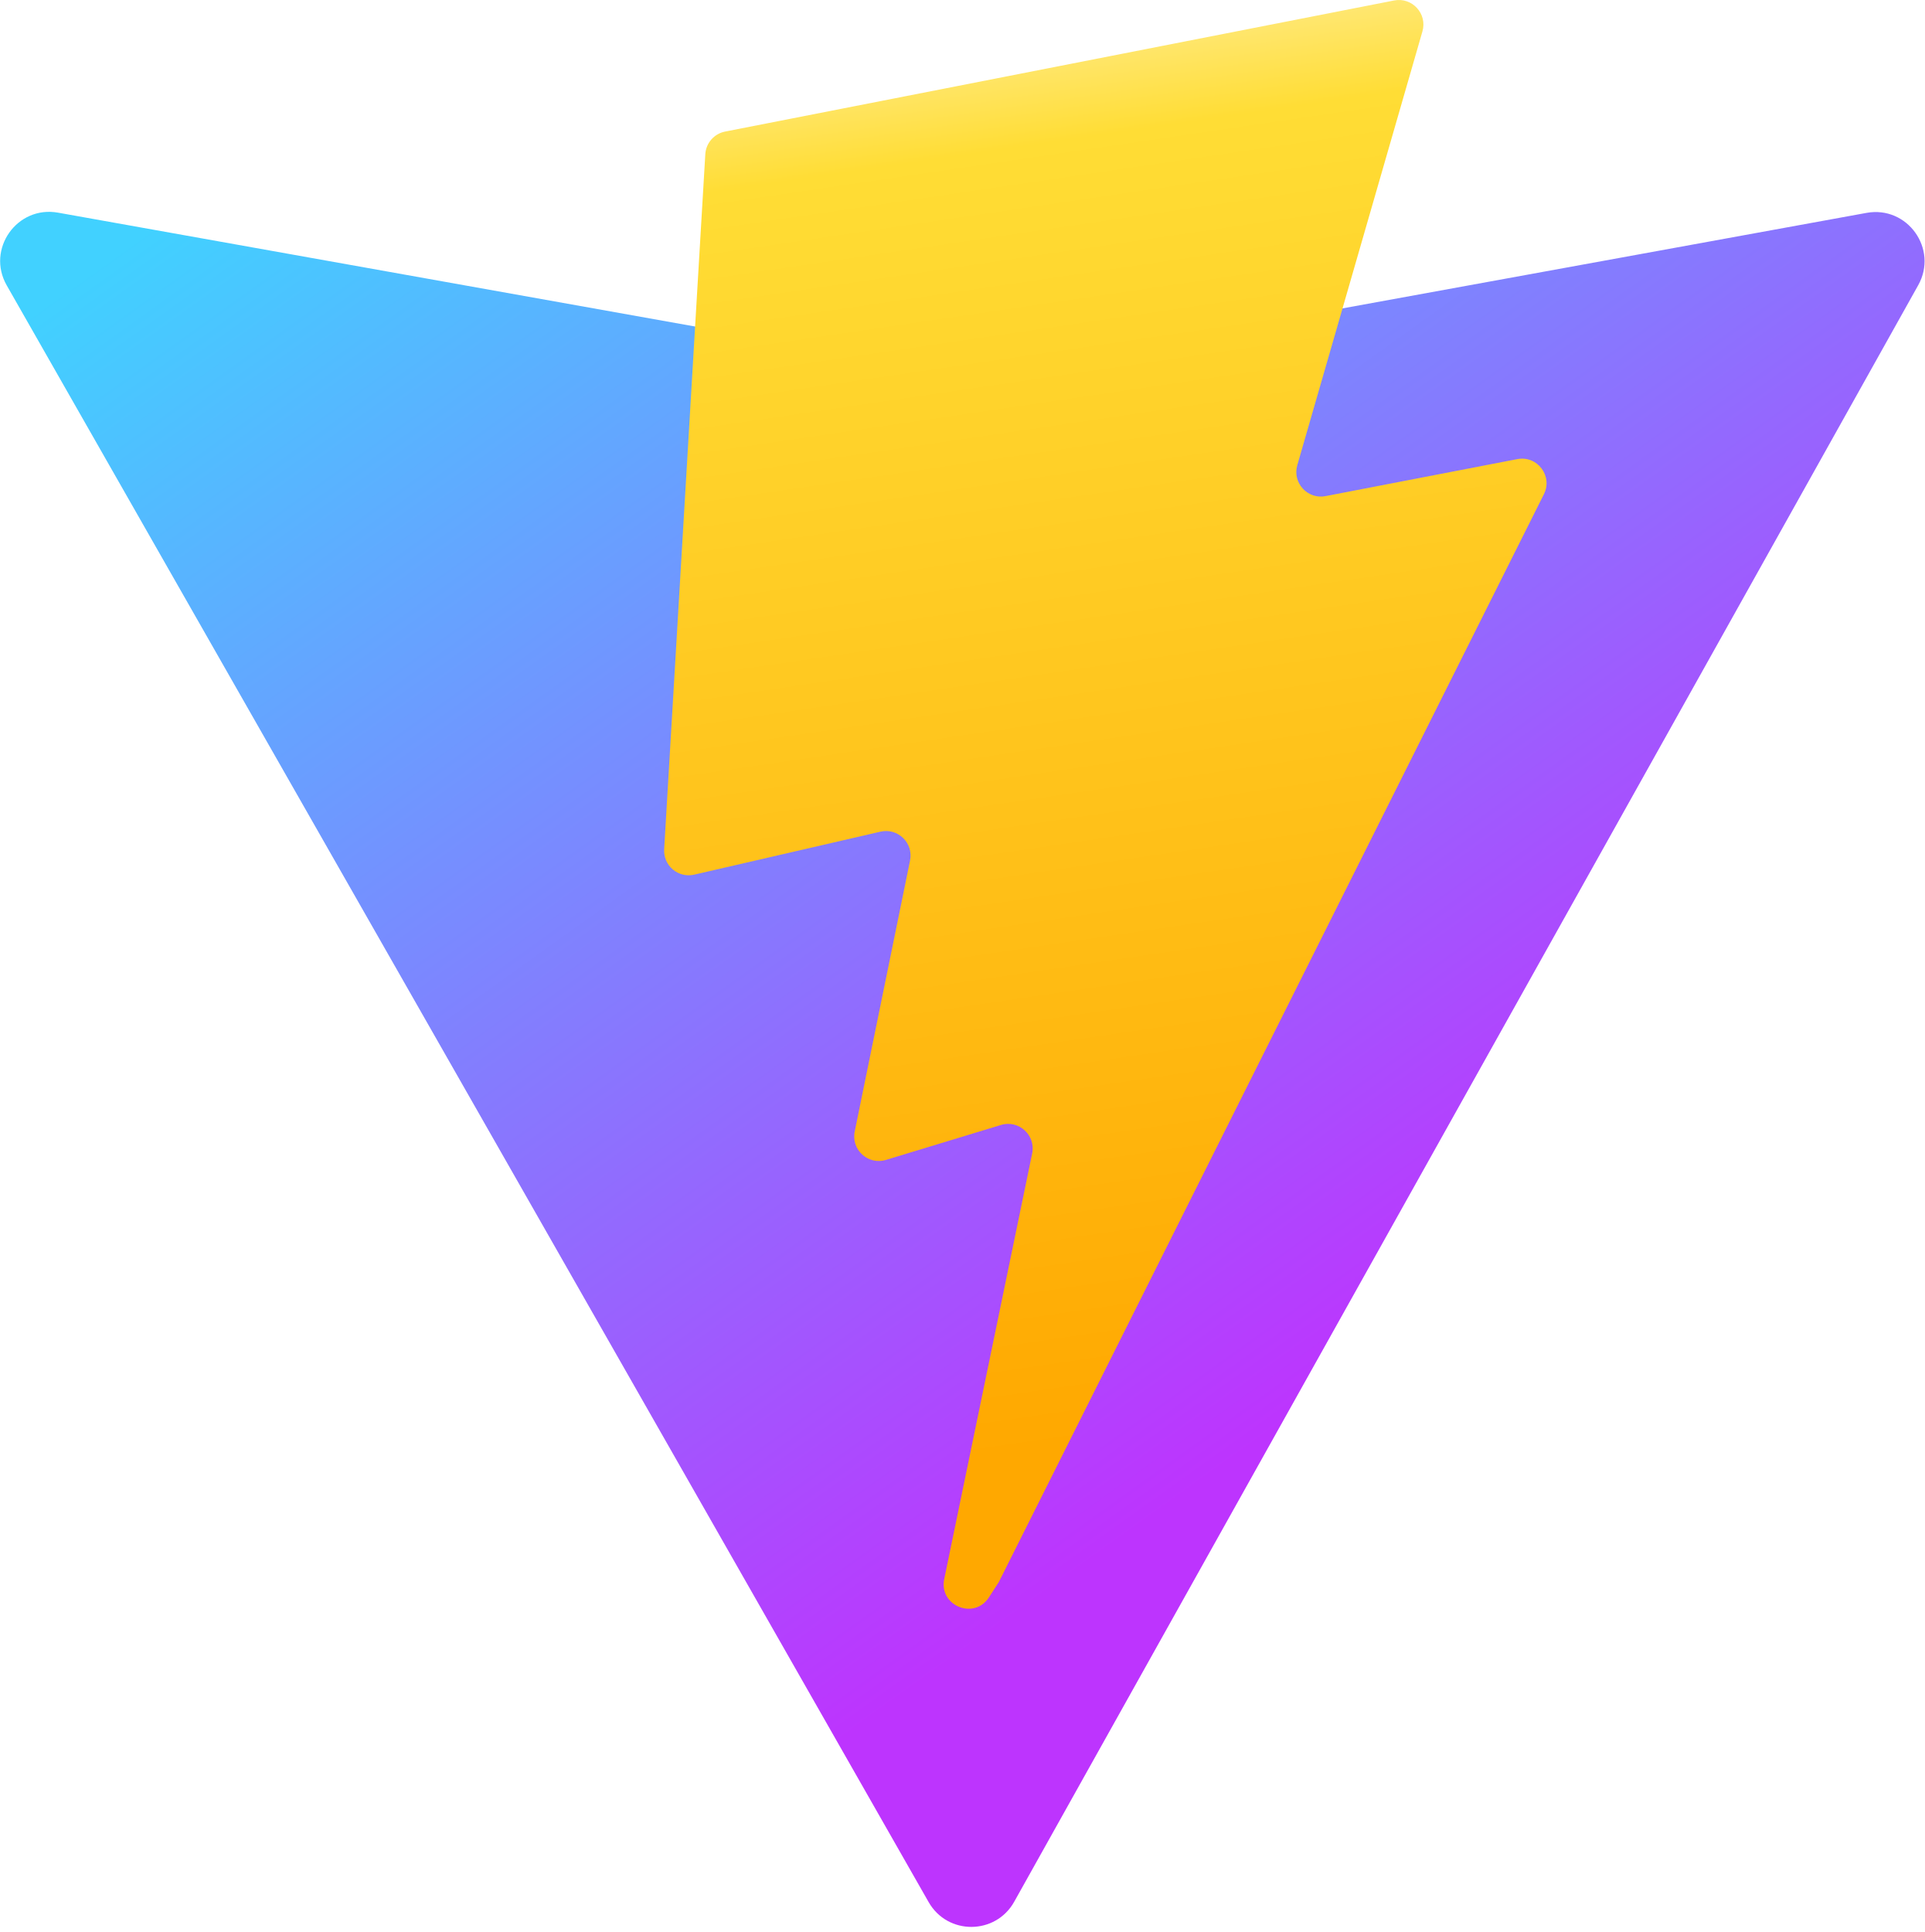
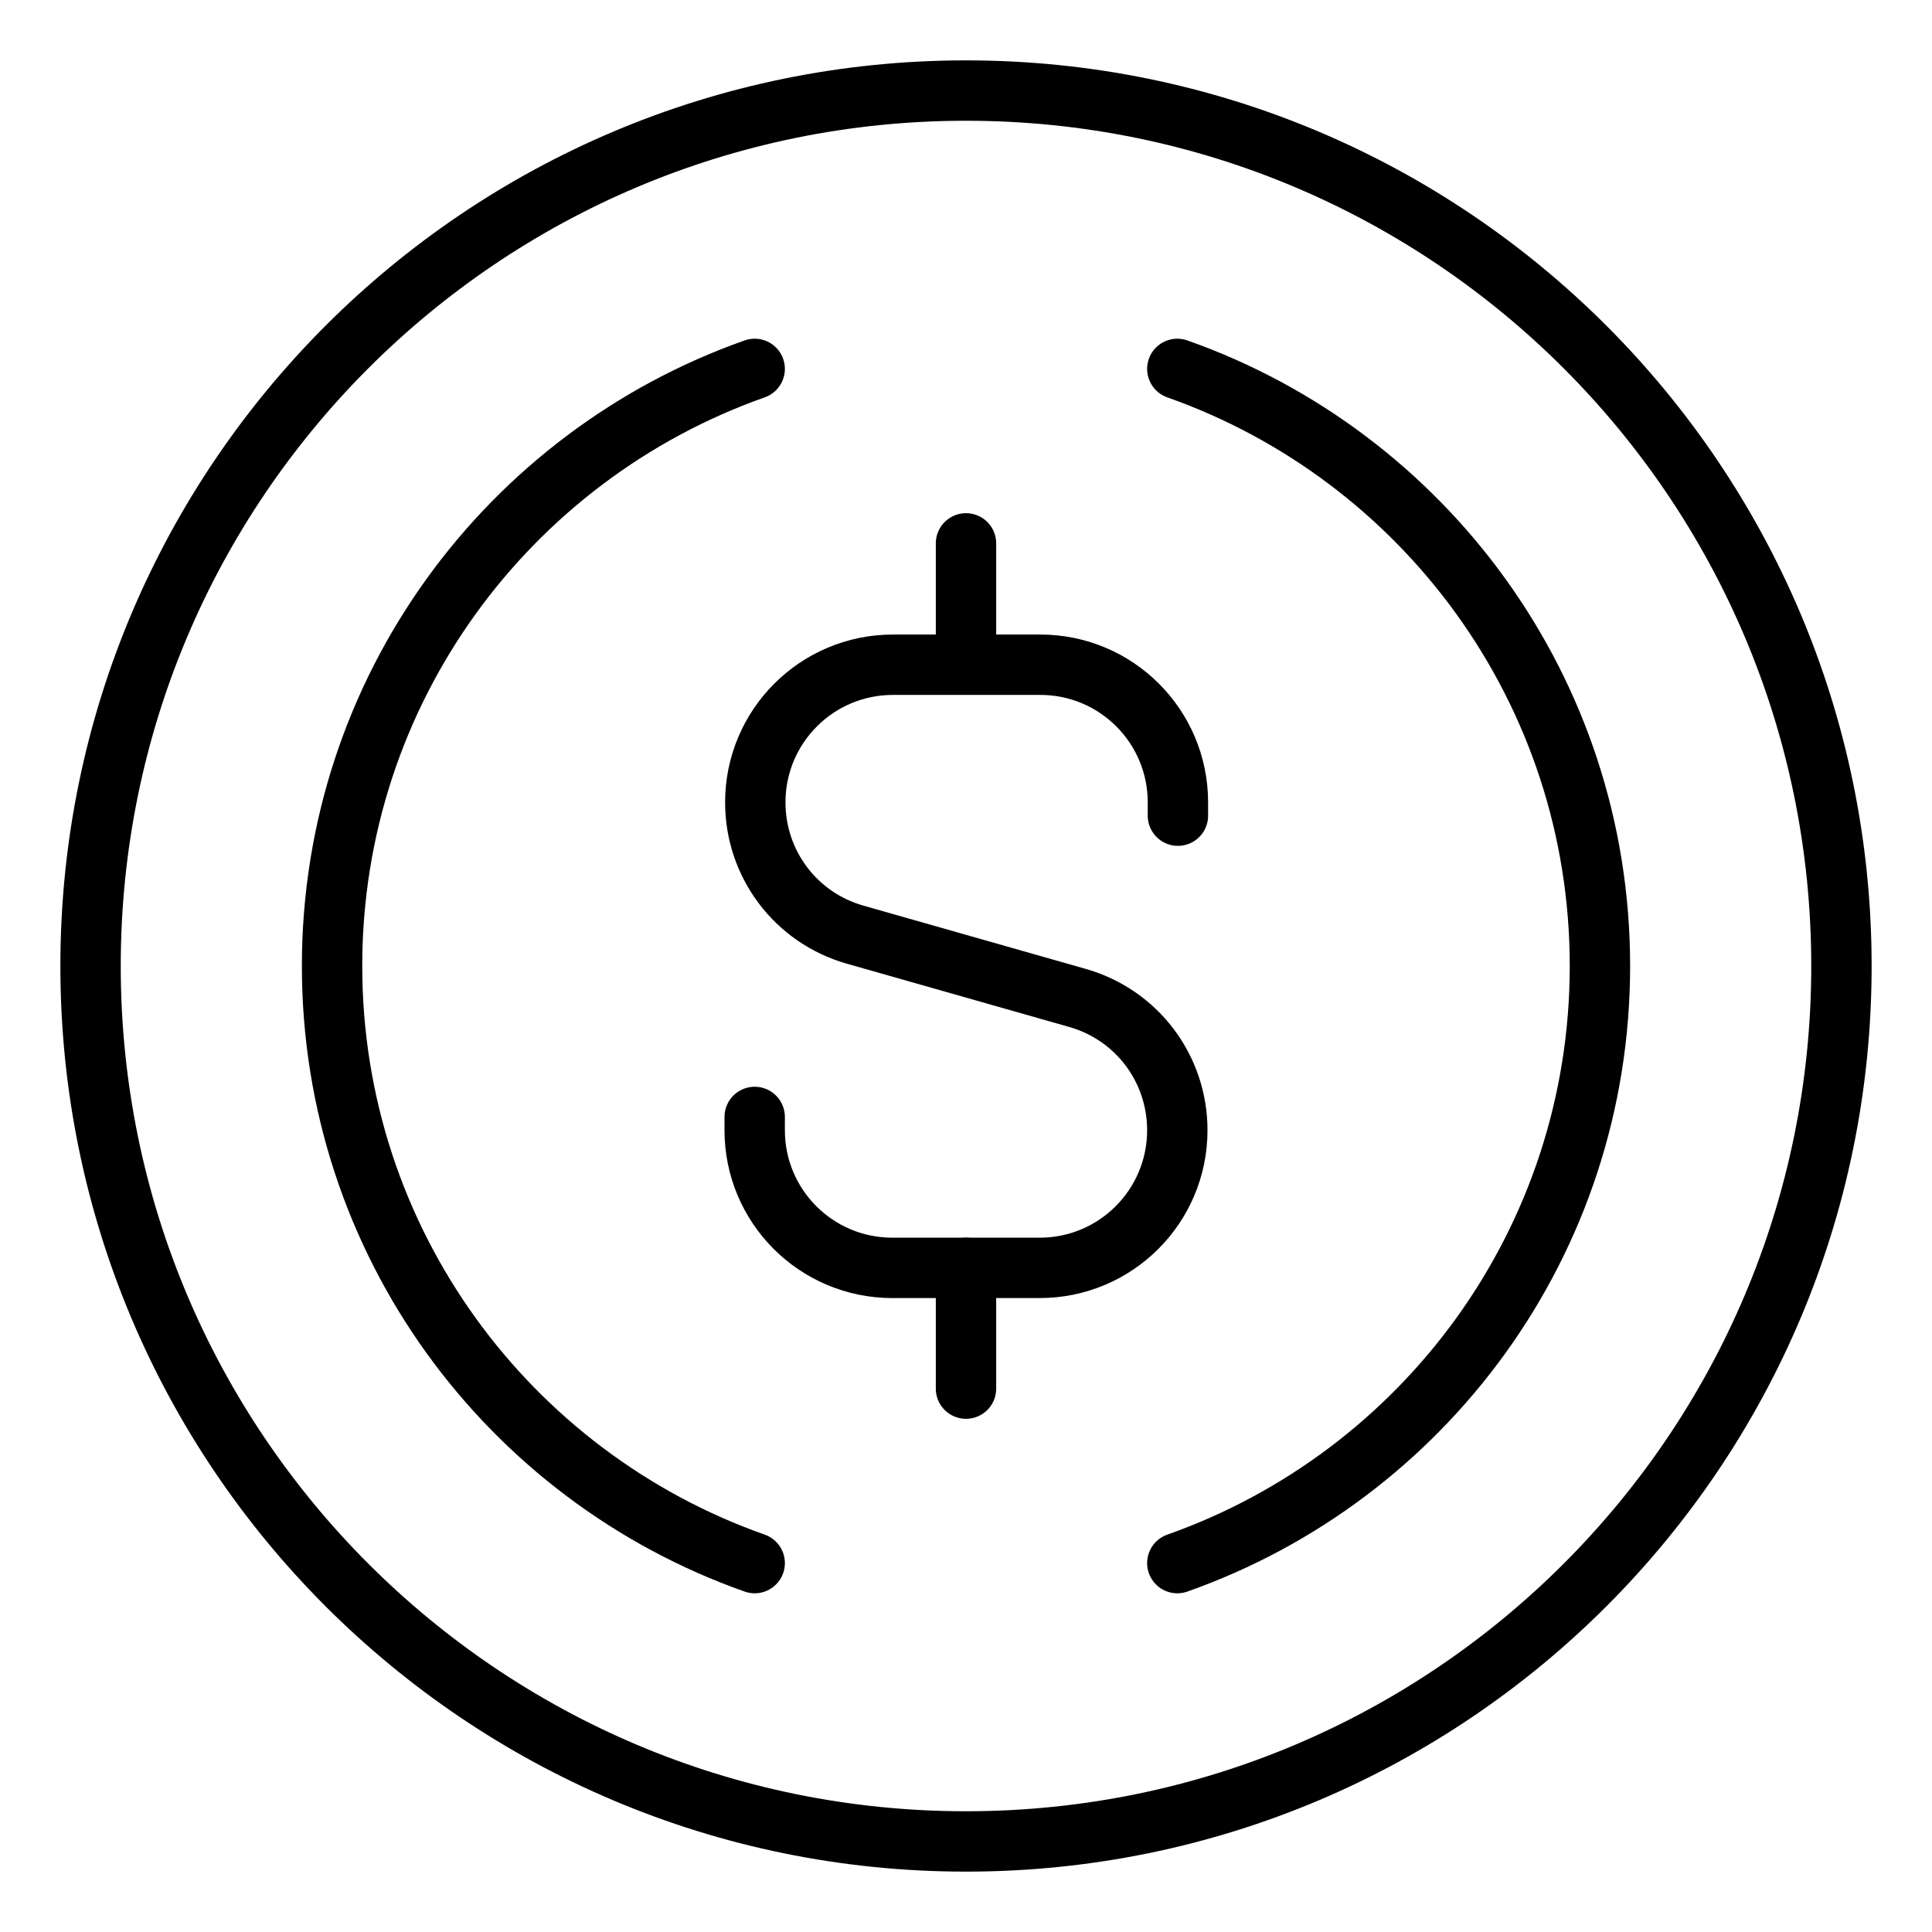
- <svg xmlns="http://www.w3.org/2000/svg" aria-hidden="true" role="img" class="iconify iconify--logos" width="31.88" height="32" preserveAspectRatio="xMidYMid meet" viewBox="0 0 256 257">
-   <defs>
-     <linearGradient id="IconifyId1813088fe1fbc01fb466" x1="-.828%" x2="57.636%" y1="7.652%" y2="78.411%">
-       <stop offset="0%" stop-color="#41D1FF" />
-       <stop offset="100%" stop-color="#BD34FE" />
-     </linearGradient>
-     <linearGradient id="IconifyId1813088fe1fbc01fb467" x1="43.376%" x2="50.316%" y1="2.242%" y2="89.03%">
-       <stop offset="0%" stop-color="#FFEA83" />
-       <stop offset="8.333%" stop-color="#FFDD35" />
-       <stop offset="100%" stop-color="#FFA800" />
-     </linearGradient>
-   </defs>
-   <path fill="url(#IconifyId1813088fe1fbc01fb466)" d="M255.153 37.938L134.897 252.976c-2.483 4.44-8.862 4.466-11.382.048L.875 37.958c-2.746-4.814 1.371-10.646 6.827-9.67l120.385 21.517a6.537 6.537 0 0 0 2.322-.004l117.867-21.483c5.438-.991 9.574 4.796 6.877 9.62Z" />
-   <path fill="url(#IconifyId1813088fe1fbc01fb467)" d="M185.432.063L96.44 17.501a3.268 3.268 0 0 0-2.634 3.014l-5.474 92.456a3.268 3.268 0 0 0 3.997 3.378l24.777-5.718c2.318-.535 4.413 1.507 3.936 3.838l-7.361 36.047c-.495 2.426 1.782 4.5 4.151 3.78l15.304-4.649c2.372-.72 4.652 1.36 4.15 3.788l-11.698 56.621c-.732 3.542 3.979 5.473 5.943 2.437l1.313-2.028l72.516-144.72c1.215-2.423-.88-5.186-3.54-4.672l-25.505 4.922c-2.396.462-4.435-1.77-3.759-4.114l16.646-57.705c.677-2.35-1.37-4.583-3.769-4.113Z" />
+ <svg xmlns="http://www.w3.org/2000/svg" width="32px" height="32px" viewBox="0 0 32 32" id="_x3C_Layer_x3E_" version="1.1" xml:space="preserve" fill="#000000">
+   <g id="SVGRepo_bgCarrier" stroke-width="0" />
+   <g id="SVGRepo_tracerCarrier" stroke-linecap="round" stroke-linejoin="round" />
+   <g id="SVGRepo_iconCarrier">
+     <style type="text/css">  .st0{fill:none;stroke:#455A64;stroke-linecap:round;stroke-linejoin:round;stroke-miterlimit:10;} .st1{fill:none;stroke:#000;stroke-linecap:round;stroke-linejoin:round;stroke-miterlimit:10;}  </style>
+     <g id="USDC_x2C__usd_coin">
+       <g id="XMLID_2_">
+         <circle class="st1" cx="16" cy="16" id="XMLID_174_" r="14.5" />
+         <path class="st1" d="M12.5,18.5v0.22c0,1.26,1.02,2.28,2.28,2.28h2.44c1.26,0,2.28-1.02,2.28-2.28l0,0 c0-1.02-0.67-1.91-1.65-2.19l-3.69-1.05c-0.98-0.28-1.65-1.17-1.65-2.19l0,0c0-1.26,1.02-2.28,2.28-2.28h2.44 c1.26,0,2.28,1.02,2.28,2.28v0.22" id="XMLID_72_" />
+         <line class="st1" id="XMLID_3_" x1="16" x2="16" y1="23" y2="21" />
+         <line class="st1" id="XMLID_4_" x1="16" x2="16" y1="11" y2="9" />
+         <path class="st1" d="M12.5,6.11c-4.08,1.44-7,5.32-7,9.89s2.92,8.45,7,9.89" id="XMLID_7_" />
+         <path class="st1" d="M19.5,25.89c4.08-1.44,7-5.32,7-9.89s-2.92-8.45-7-9.89" id="XMLID_6_" />
+       </g>
+     </g>
+   </g>
</svg>
